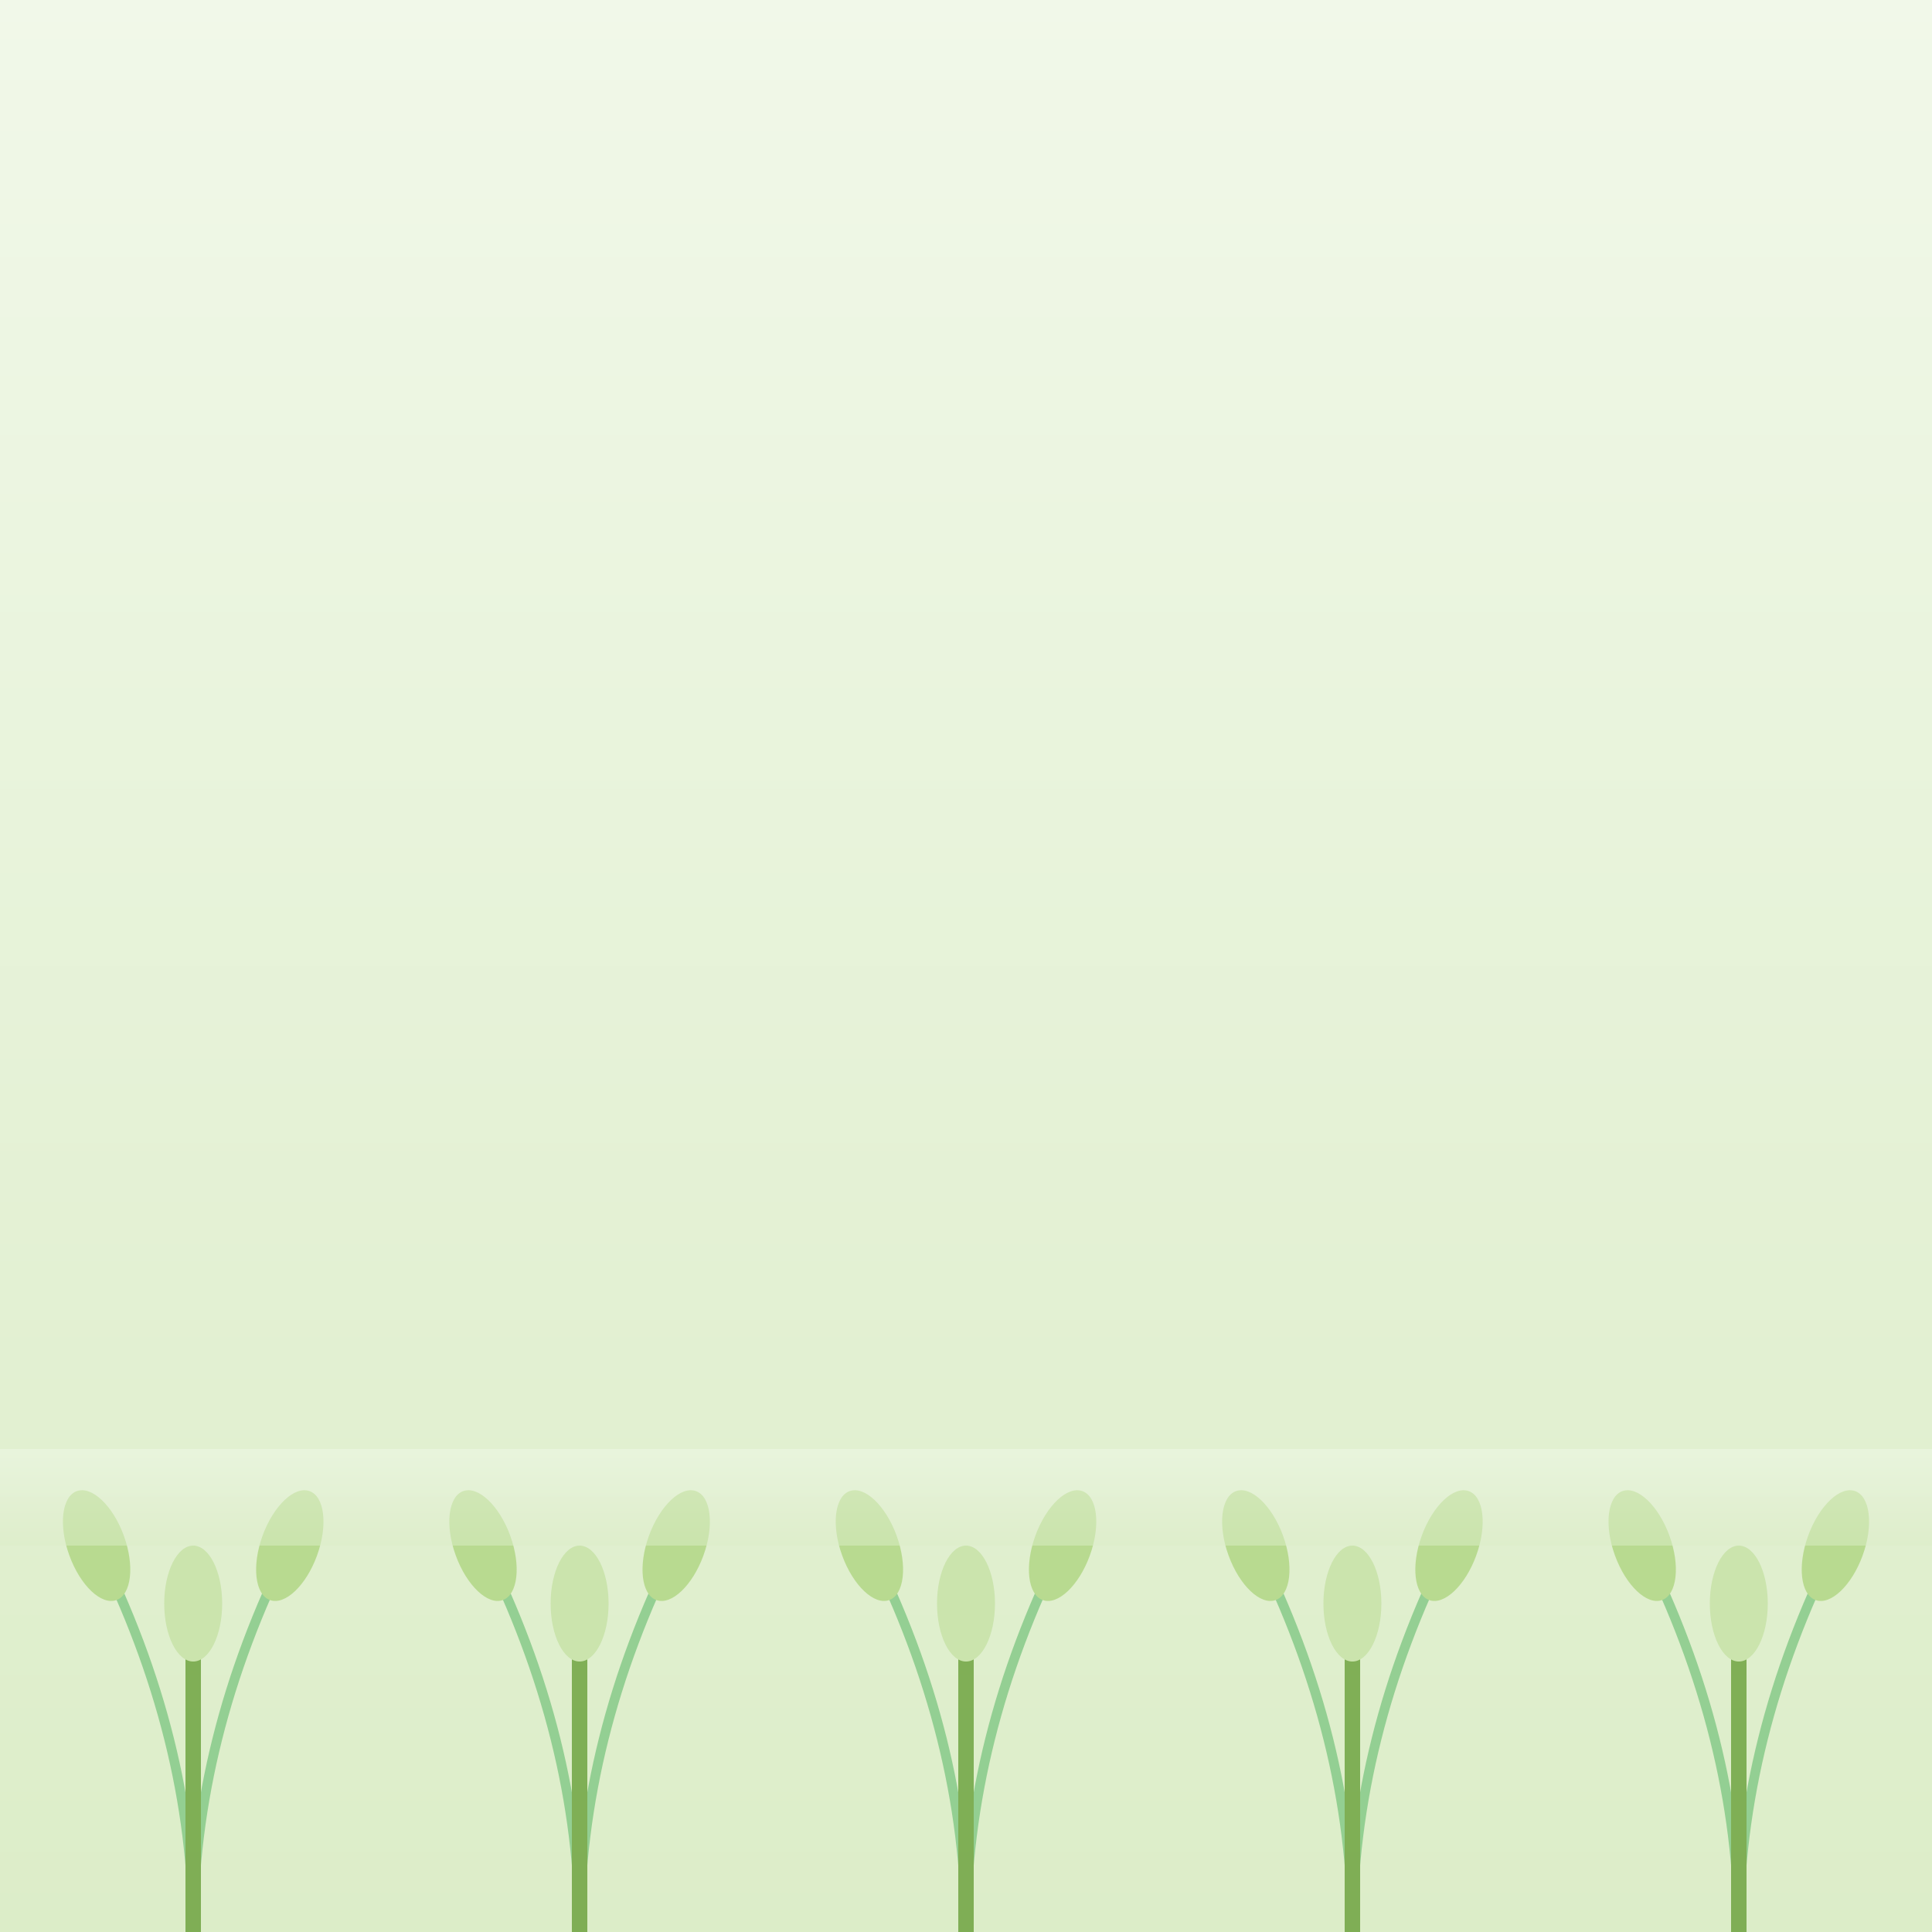
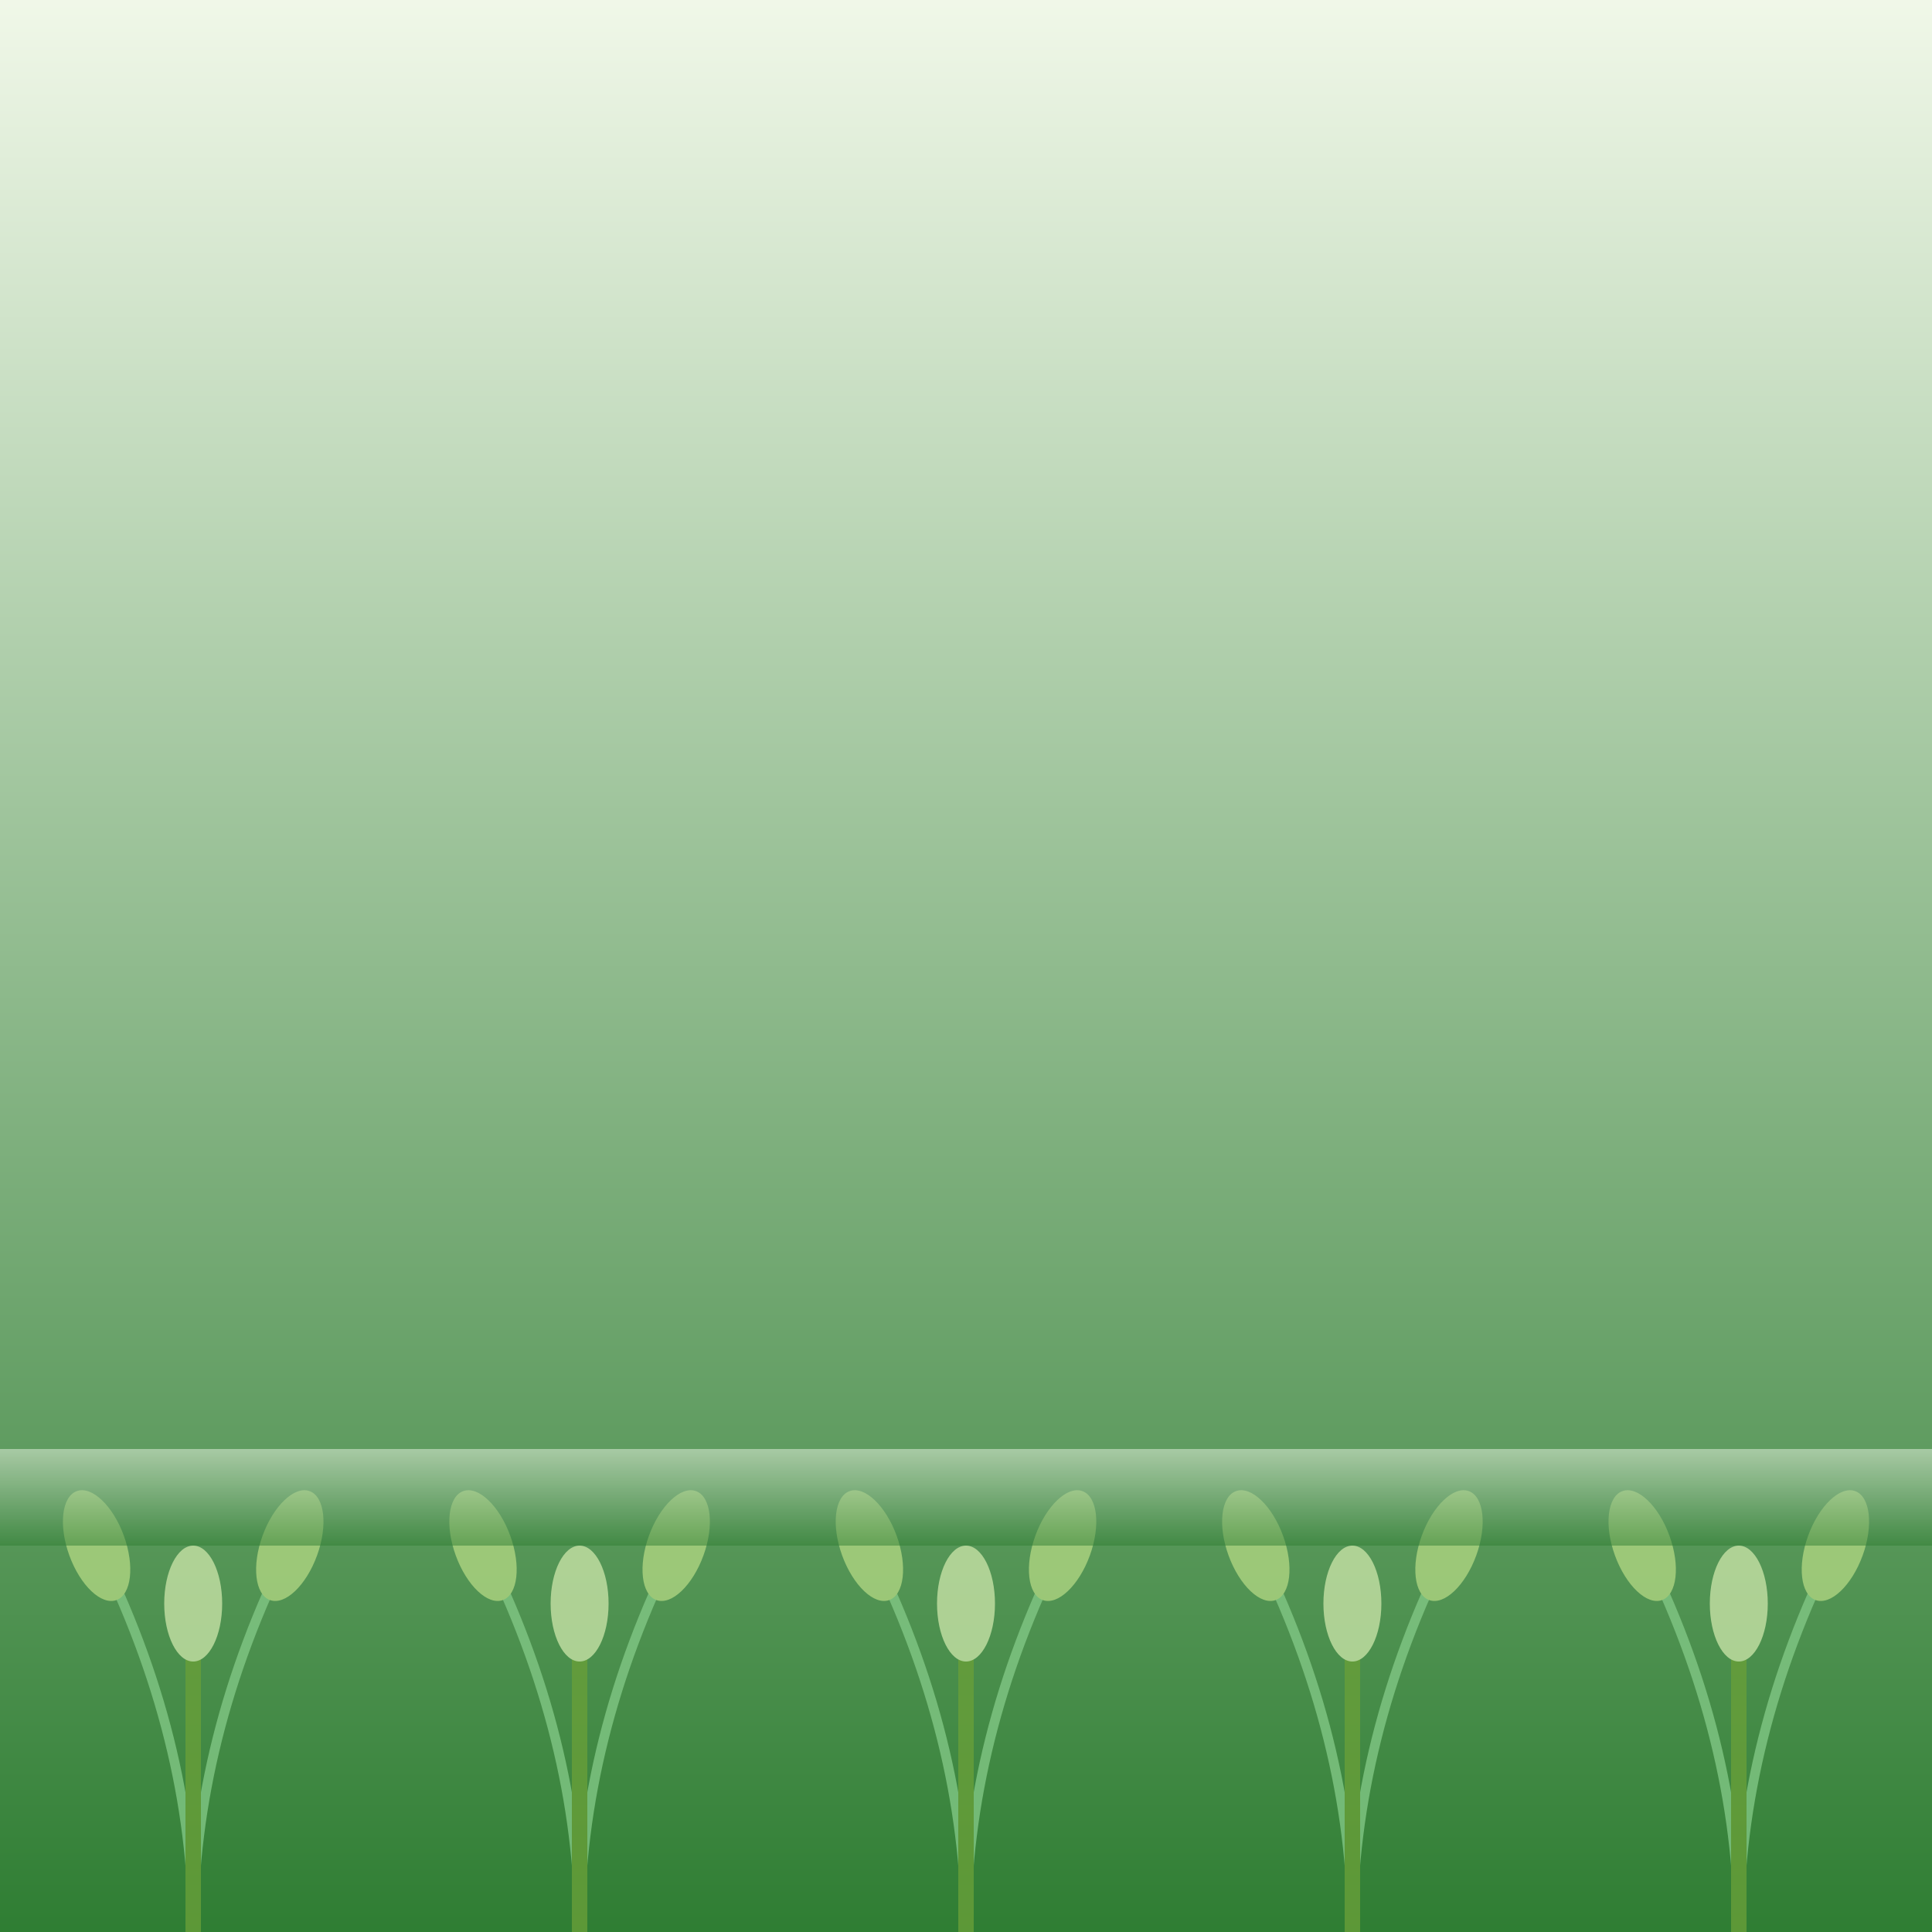
<svg xmlns="http://www.w3.org/2000/svg" width="100%" height="100%" viewBox="0 0 100 100" preserveAspectRatio="xMidYMax slice">
  <defs>
    <linearGradient id="sky-gradient" x1="0%" y1="0%" x2="0%" y2="100%">
      <stop offset="0%" style="stop-color:#F1F8E9;stop-opacity:1" />
-       <stop offset="100%" style="stop-color:#DCEDC8;stop-opacity:1" />
+       <stop offset="100%" style="stop-color:#2E7D32;stop-opacity:1" />
    </linearGradient>
    <pattern id="rice-pattern" x="0" y="0" width="20" height="25" patternUnits="userSpaceOnUse">
      <path d="M10 25 Q 10 15 5 5" stroke="#81C784" stroke-width="0.5" fill="none" />
      <path d="M10 25 Q 10 15 15 5" stroke="#81C784" stroke-width="0.5" fill="none" />
      <path d="M10 25 V 10" stroke="#689F38" stroke-width="0.8" fill="none" />
      <ellipse cx="5" cy="5" rx="1.5" ry="3" fill="#AED581" transform="rotate(-20 5 5)" />
      <ellipse cx="15" cy="5" rx="1.5" ry="3" fill="#AED581" transform="rotate(20 15 5)" />
      <ellipse cx="10" cy="8" rx="1.5" ry="3" fill="#C5E1A5" />
    </pattern>
  </defs>
  <rect width="100%" height="100%" fill="url(#sky-gradient)" />
  <rect x="0" y="75" width="100" height="25" fill="url(#rice-pattern)" opacity="0.8" />
  <rect x="0" y="75" width="100%" height="5" fill="url(#sky-gradient)" fill-opacity="0.5" />
</svg>
